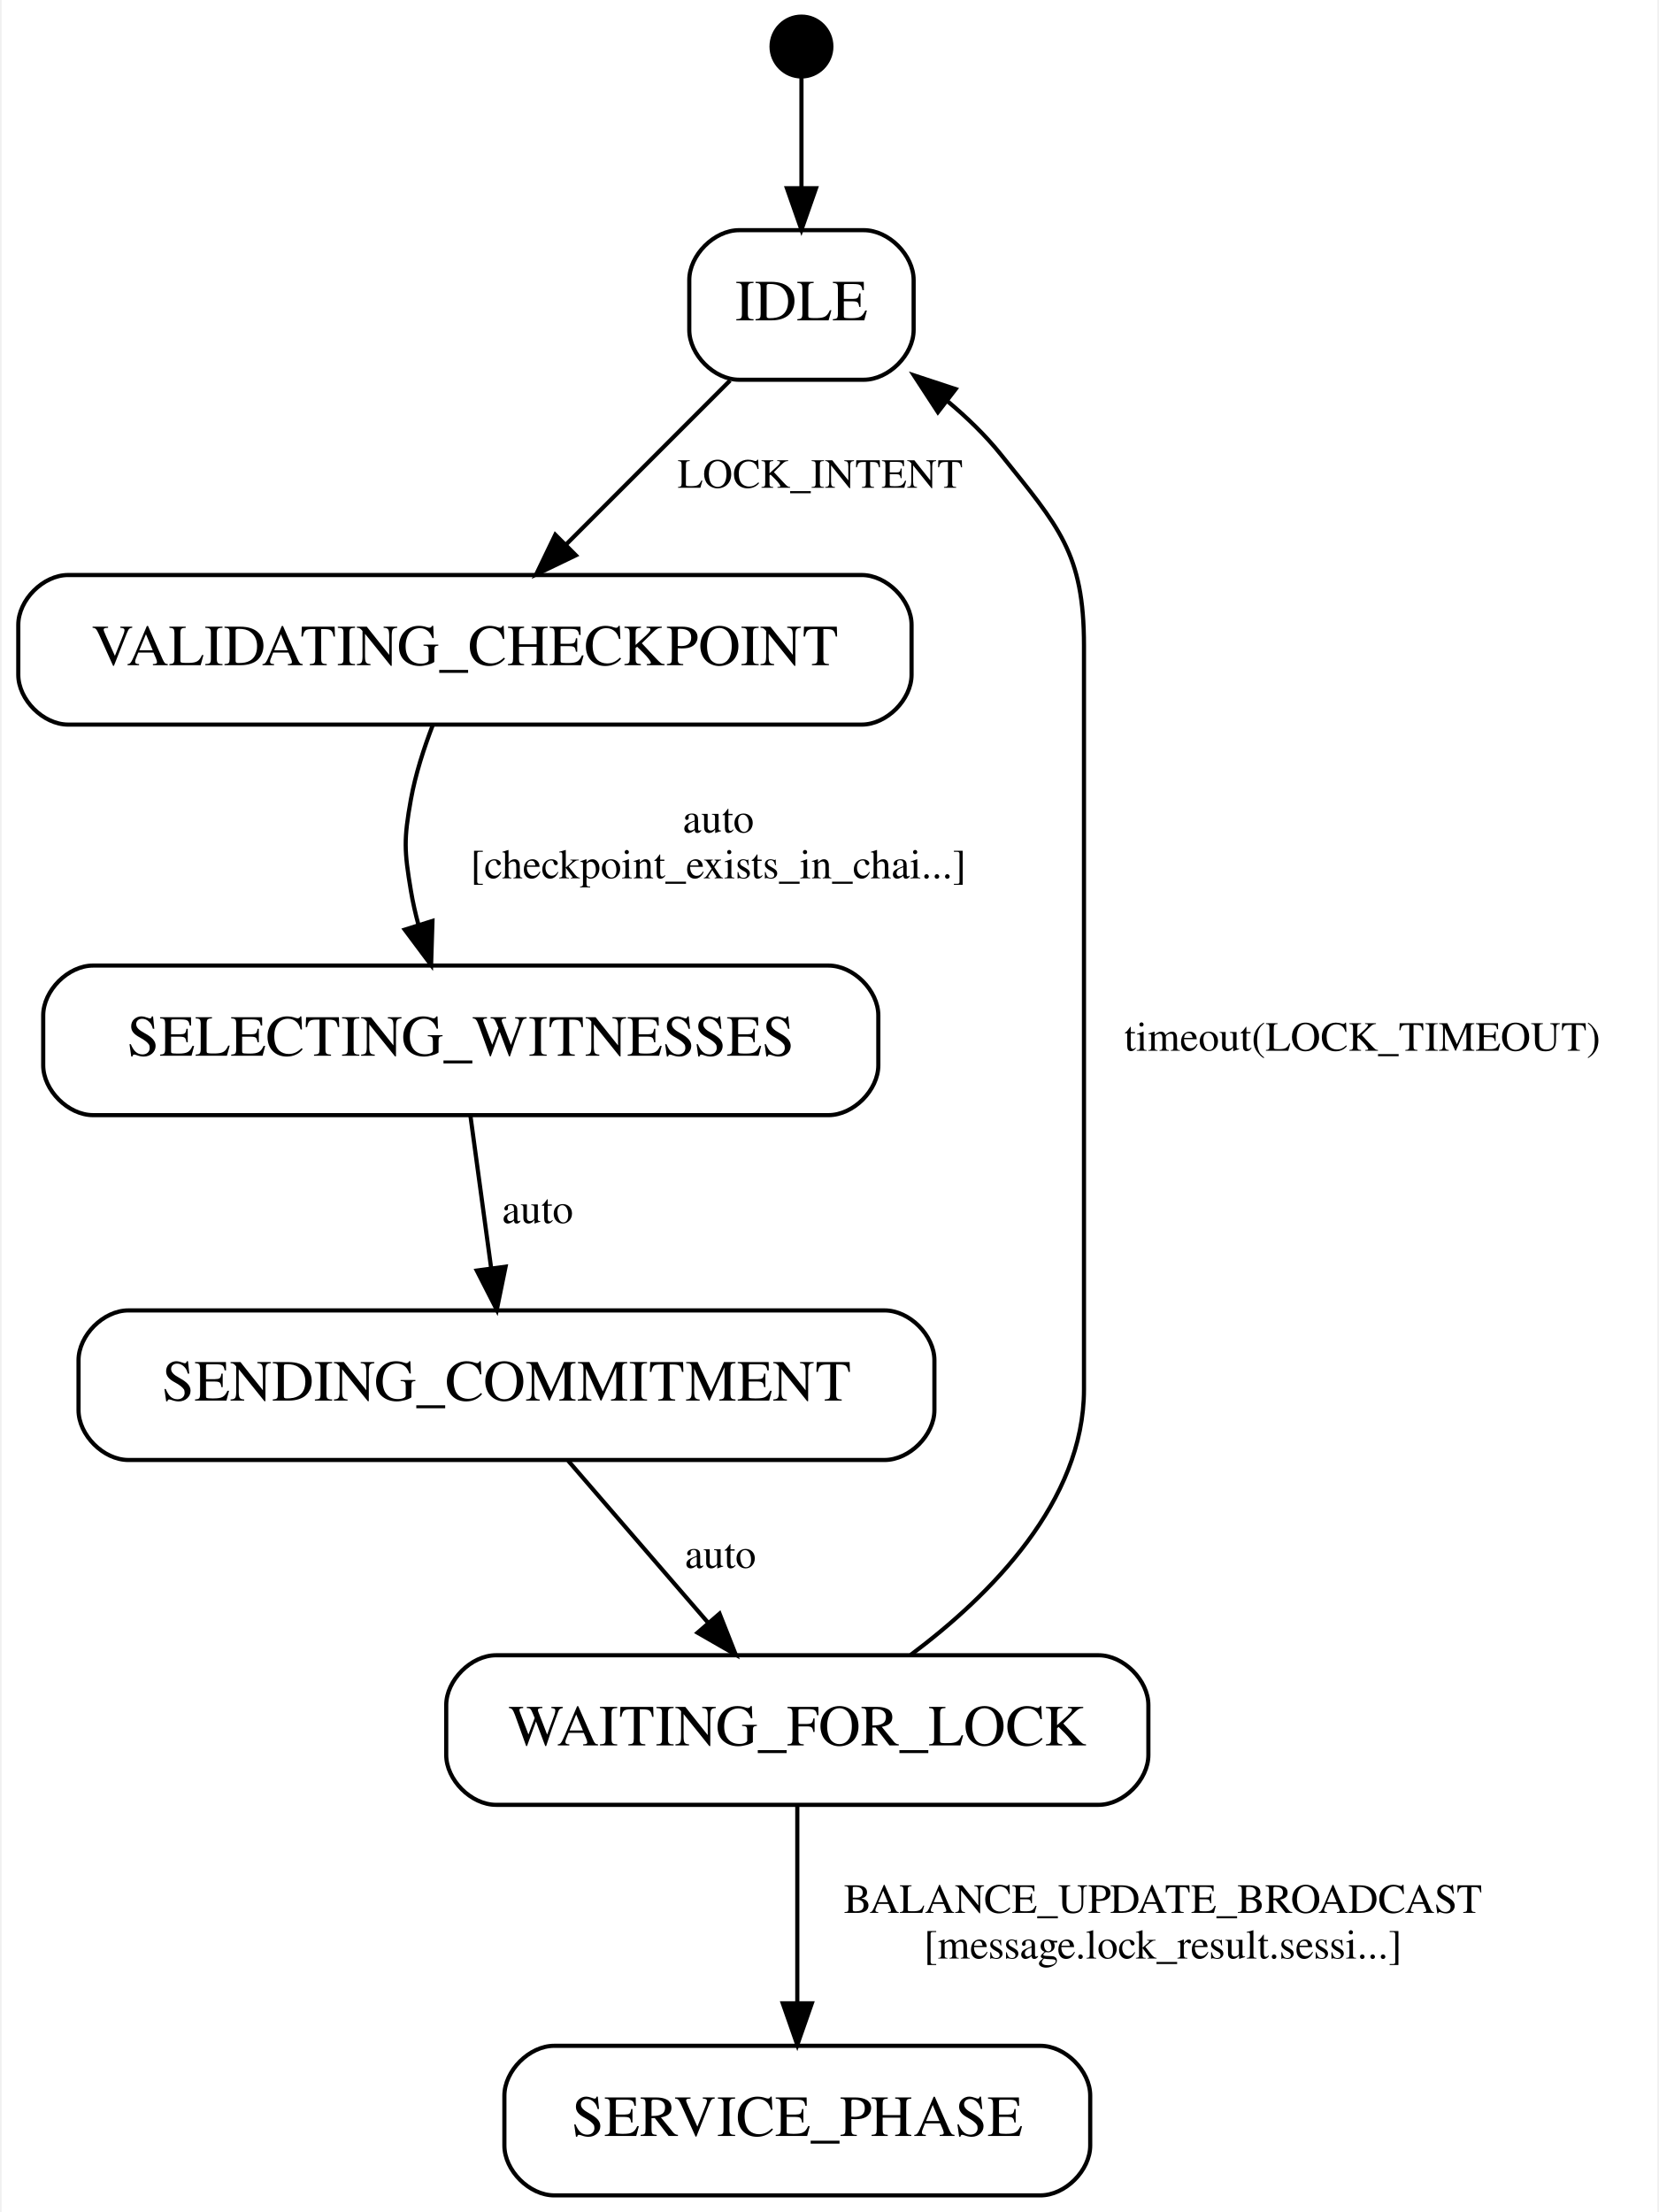
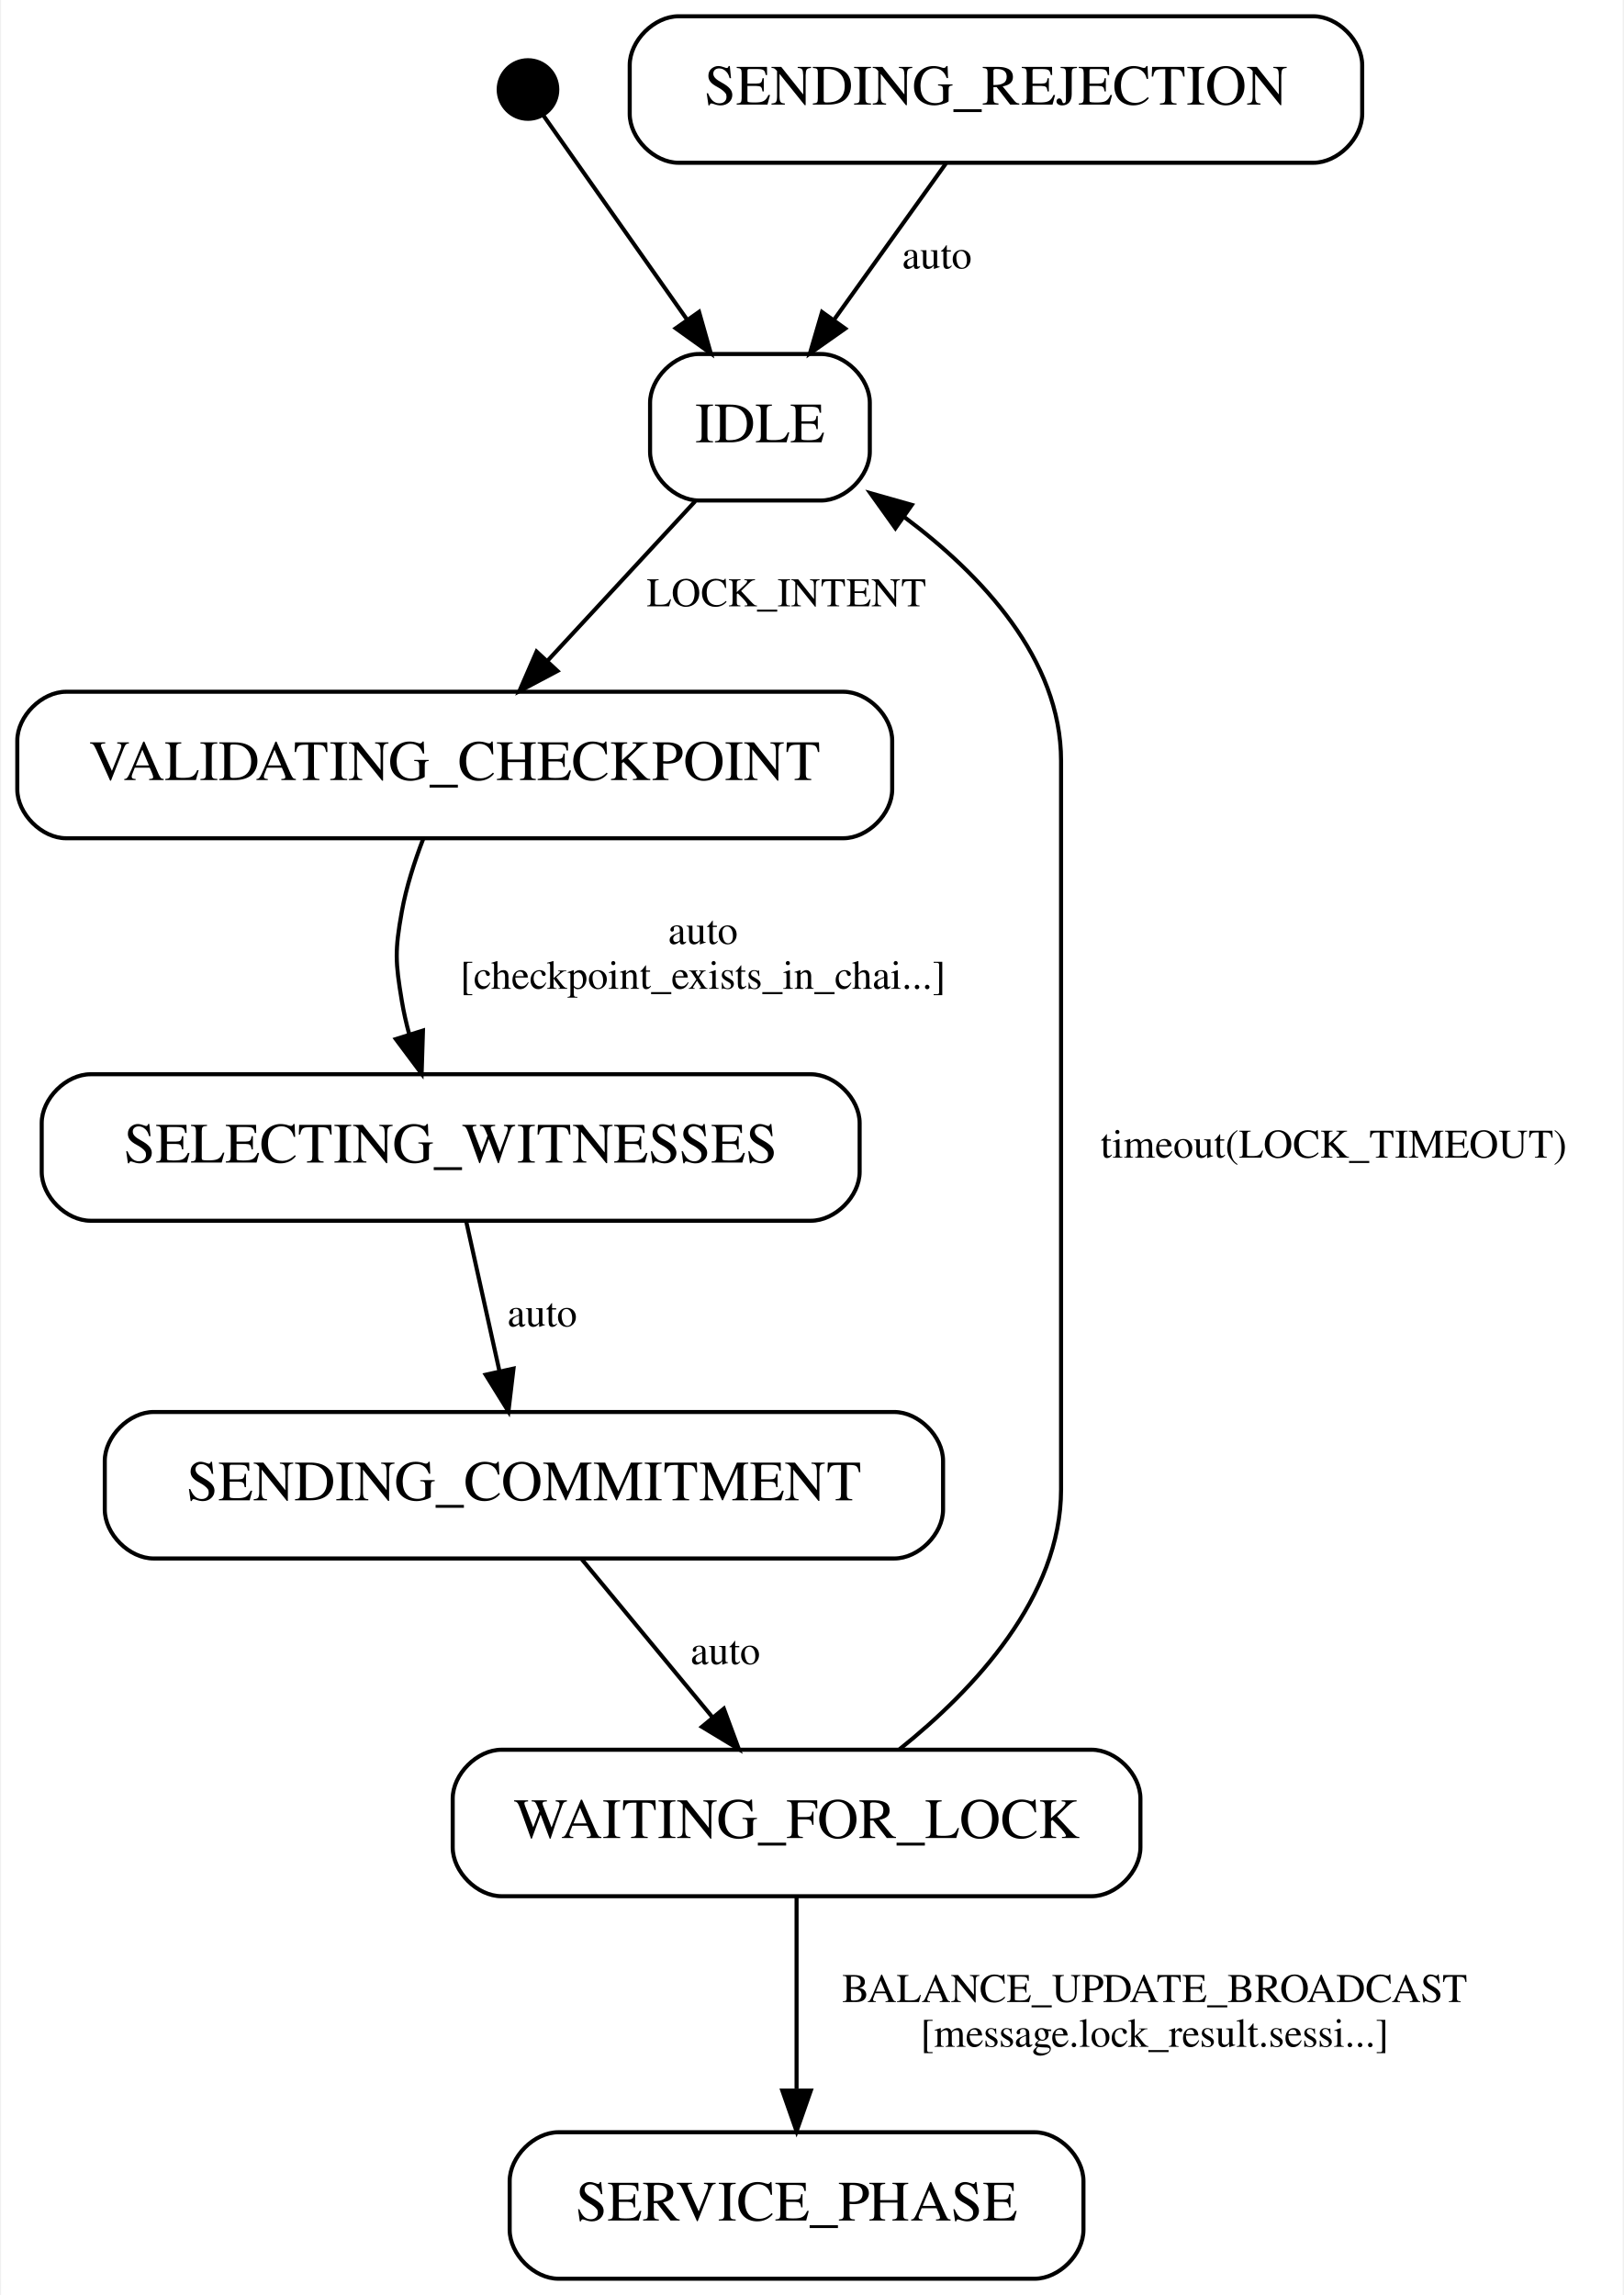
- <svg xmlns="http://www.w3.org/2000/svg" width="399pt" height="532pt" viewBox="0.00 0.00 398.50 532.40">
-   <g id="graph0" class="graph" transform="scale(1 1) rotate(0) translate(4 528.4)">
-     <polygon fill="white" stroke="transparent" points="-4,4 -4,-528.4 394.5,-528.4 394.5,4 -4,4" />
+ <svg xmlns="http://www.w3.org/2000/svg" width="399pt" height="564pt" viewBox="0.00 0.00 398.50 564.00">
+   <g id="graph0" class="graph" transform="scale(1 1) rotate(0) translate(4 560)">
+     <polygon fill="white" stroke="transparent" points="-4,4 -4,-560 394.5,-560 394.5,4 -4,4" />
    <g id="node1" class="node">
-       <ellipse fill="black" stroke="black" cx="188.5" cy="-517.2" rx="7.2" ry="7.2" />
+       <ellipse fill="black" stroke="black" cx="125.5" cy="-538" rx="7.2" ry="7.2" />
    </g>
    <g id="node2" class="node">
-       <path fill="none" stroke="black" d="M203.5,-473C203.5,-473 173.5,-473 173.5,-473 167.5,-473 161.5,-467 161.5,-461 161.5,-461 161.5,-449 161.5,-449 161.5,-443 167.5,-437 173.5,-437 173.5,-437 203.5,-437 203.5,-437 209.5,-437 215.5,-443 215.5,-449 215.5,-449 215.5,-461 215.5,-461 215.5,-467 209.5,-473 203.5,-473" />
-       <text text-anchor="middle" x="188.5" y="-451.3" font-family="Times,serif" font-size="14.00">IDLE</text>
+       <path fill="none" stroke="black" d="M197.5,-473C197.5,-473 167.5,-473 167.5,-473 161.5,-473 155.5,-467 155.5,-461 155.5,-461 155.5,-449 155.5,-449 155.5,-443 161.5,-437 167.5,-437 167.5,-437 197.5,-437 197.5,-437 203.5,-437 209.5,-443 209.5,-449 209.5,-449 209.5,-461 209.5,-461 209.5,-467 203.5,-473 197.5,-473" />
+       <text text-anchor="middle" x="182.5" y="-451.3" font-family="Times,serif" font-size="14.00">IDLE</text>
    </g>
    <g id="edge1" class="edge">
-       <path fill="none" stroke="black" d="M188.5,-509.76C188.5,-503.39 188.5,-493.2 188.5,-483.39" />
-       <polygon fill="black" stroke="black" points="192,-483.1 188.5,-473.1 185,-483.1 192,-483.1" />
+       <path fill="none" stroke="black" d="M129.24,-531.69C136.31,-521.64 152.04,-499.29 164.58,-481.47" />
+       <polygon fill="black" stroke="black" points="167.54,-483.35 170.43,-473.15 161.81,-479.32 167.54,-483.35" />
    </g>
    <g id="node3" class="node">
      <path fill="none" stroke="black" d="M203,-390C203,-390 12,-390 12,-390 6,-390 0,-384 0,-378 0,-378 0,-366 0,-366 0,-360 6,-354 12,-354 12,-354 203,-354 203,-354 209,-354 215,-360 215,-366 215,-366 215,-378 215,-378 215,-384 209,-390 203,-390" />
      <text text-anchor="middle" x="107.5" y="-368.3" font-family="Times,serif" font-size="14.00">VALIDATING_CHECKPOINT</text>
    </g>
    <g id="edge2" class="edge">
-       <path fill="none" stroke="black" d="M171.32,-436.82C159.83,-425.33 144.54,-410.04 131.81,-397.31" />
-       <polygon fill="black" stroke="black" points="134.2,-394.75 124.65,-390.15 129.25,-399.7 134.2,-394.75" />
-       <text text-anchor="middle" x="193" y="-411" font-family="Times,serif" font-size="10.00">LOCK_INTENT</text>
+       <path fill="none" stroke="black" d="M166.59,-436.82C156.05,-425.44 142.06,-410.33 130.34,-397.66" />
+       <polygon fill="black" stroke="black" points="132.74,-395.11 123.38,-390.15 127.61,-399.87 132.74,-395.11" />
+       <text text-anchor="middle" x="189" y="-411" font-family="Times,serif" font-size="10.00">LOCK_INTENT</text>
    </g>
    <g id="node4" class="node">
      <path fill="none" stroke="black" d="M195,-296C195,-296 18,-296 18,-296 12,-296 6,-290 6,-284 6,-284 6,-272 6,-272 6,-266 12,-260 18,-260 18,-260 195,-260 195,-260 201,-260 207,-266 207,-272 207,-272 207,-284 207,-284 207,-290 201,-296 195,-296" />
      <text text-anchor="middle" x="106.5" y="-274.3" font-family="Times,serif" font-size="14.00">SELECTING_WITNESSES</text>
    </g>
    <g id="edge3" class="edge">
      <path fill="none" stroke="black" d="M99.77,-353.9C97.62,-348.31 95.58,-342 94.5,-336 92.77,-326.38 92.89,-323.64 94.5,-314 94.95,-311.3 95.58,-308.53 96.32,-305.79" />
      <polygon fill="black" stroke="black" points="99.69,-306.74 99.36,-296.15 93.02,-304.64 99.69,-306.74" />
      <text text-anchor="middle" x="168.5" y="-328" font-family="Times,serif" font-size="10.00">auto</text>
      <text text-anchor="middle" x="168.5" y="-317" font-family="Times,serif" font-size="10.00">[checkpoint_exists_in_chai...]</text>
    </g>
+     <g id="node6" class="node">
+       <path fill="none" stroke="black" d="M215.5,-213C215.5,-213 33.5,-213 33.5,-213 27.5,-213 21.5,-207 21.5,-201 21.5,-201 21.5,-189 21.5,-189 21.5,-183 27.5,-177 33.5,-177 33.5,-177 215.5,-177 215.5,-177 221.5,-177 227.5,-183 227.5,-189 227.5,-189 227.5,-201 227.5,-201 227.5,-207 221.5,-213 215.5,-213" />
+       <text text-anchor="middle" x="124.5" y="-191.3" font-family="Times,serif" font-size="14.00">SENDING_COMMITMENT</text>
+     </g>
+     <g id="edge5" class="edge">
+       <path fill="none" stroke="black" d="M110.32,-259.82C112.68,-249.19 115.77,-235.31 118.45,-223.2" />
+       <polygon fill="black" stroke="black" points="121.94,-223.67 120.69,-213.15 115.1,-222.16 121.94,-223.67" />
+       <text text-anchor="middle" x="129" y="-234" font-family="Times,serif" font-size="10.00">auto</text>
+     </g>
    <g id="node5" class="node">
-       <path fill="none" stroke="black" d="M208.5,-213C208.5,-213 26.5,-213 26.5,-213 20.5,-213 14.5,-207 14.5,-201 14.5,-201 14.5,-189 14.5,-189 14.5,-183 20.5,-177 26.5,-177 26.5,-177 208.5,-177 208.5,-177 214.5,-177 220.5,-183 220.5,-189 220.5,-189 220.5,-201 220.5,-201 220.5,-207 214.5,-213 208.5,-213" />
-       <text text-anchor="middle" x="117.5" y="-191.3" font-family="Times,serif" font-size="14.00">SENDING_COMMITMENT</text>
+       <path fill="none" stroke="black" d="M318.5,-556C318.5,-556 162.5,-556 162.5,-556 156.5,-556 150.5,-550 150.5,-544 150.5,-544 150.5,-532 150.5,-532 150.5,-526 156.5,-520 162.5,-520 162.5,-520 318.5,-520 318.5,-520 324.5,-520 330.5,-526 330.5,-532 330.5,-532 330.5,-544 330.5,-544 330.5,-550 324.5,-556 318.5,-556" />
+       <text text-anchor="middle" x="240.5" y="-534.3" font-family="Times,serif" font-size="14.00">SENDING_REJECTION</text>
    </g>
    <g id="edge4" class="edge">
-       <path fill="none" stroke="black" d="M108.83,-259.82C110.28,-249.19 112.16,-235.31 113.81,-223.2" />
-       <polygon fill="black" stroke="black" points="117.29,-223.53 115.17,-213.15 110.36,-222.59 117.29,-223.53" />
-       <text text-anchor="middle" x="125" y="-234" font-family="Times,serif" font-size="10.00">auto</text>
+       <path fill="none" stroke="black" d="M228.2,-519.82C220.2,-508.65 209.63,-493.9 200.68,-481.38" />
+       <polygon fill="black" stroke="black" points="203.45,-479.25 194.78,-473.15 197.76,-483.32 203.45,-479.25" />
+       <text text-anchor="middle" x="226" y="-494" font-family="Times,serif" font-size="10.00">auto</text>
    </g>
-     <g id="node6" class="node">
-       <path fill="none" stroke="black" d="M260,-130C260,-130 115,-130 115,-130 109,-130 103,-124 103,-118 103,-118 103,-106 103,-106 103,-100 109,-94 115,-94 115,-94 260,-94 260,-94 266,-94 272,-100 272,-106 272,-106 272,-118 272,-118 272,-124 266,-130 260,-130" />
-       <text text-anchor="middle" x="187.5" y="-108.3" font-family="Times,serif" font-size="14.00">WAITING_FOR_LOCK</text>
+     <g id="node7" class="node">
+       <path fill="none" stroke="black" d="M264,-130C264,-130 119,-130 119,-130 113,-130 107,-124 107,-118 107,-118 107,-106 107,-106 107,-100 113,-94 119,-94 119,-94 264,-94 264,-94 270,-94 276,-100 276,-106 276,-106 276,-118 276,-118 276,-124 270,-130 264,-130" />
+       <text text-anchor="middle" x="191.5" y="-108.3" font-family="Times,serif" font-size="14.00">WAITING_FOR_LOCK</text>
    </g>
-     <g id="edge5" class="edge">
-       <path fill="none" stroke="black" d="M132.35,-176.82C142.09,-165.55 155,-150.61 165.87,-138.02" />
-       <polygon fill="black" stroke="black" points="168.79,-140.01 172.68,-130.15 163.49,-135.43 168.79,-140.01" />
-       <text text-anchor="middle" x="169" y="-151" font-family="Times,serif" font-size="10.00">auto</text>
+     <g id="edge6" class="edge">
+       <path fill="none" stroke="black" d="M138.71,-176.82C148.04,-165.55 160.39,-150.61 170.8,-138.02" />
+       <polygon fill="black" stroke="black" points="173.63,-140.09 177.31,-130.15 168.24,-135.63 173.63,-140.09" />
+       <text text-anchor="middle" x="174" y="-151" font-family="Times,serif" font-size="10.00">auto</text>
+     </g>
+     <g id="edge8" class="edge">
+       <path fill="none" stroke="black" d="M216.82,-130.13C235.07,-144.72 256.5,-167.5 256.5,-194 256.5,-373 256.5,-373 256.5,-373 256.5,-398.05 236.96,-418.75 217.97,-432.94" />
+       <polygon fill="black" stroke="black" points="215.79,-430.19 209.63,-438.81 219.83,-435.92 215.79,-430.19" />
+       <text text-anchor="middle" x="323.5" y="-275.5" font-family="Times,serif" font-size="10.00">timeout(LOCK_TIMEOUT)</text>
+     </g>
+     <g id="node8" class="node">
+       <path fill="none" stroke="black" d="M250,-36C250,-36 133,-36 133,-36 127,-36 121,-30 121,-24 121,-24 121,-12 121,-12 121,-6 127,0 133,0 133,0 250,0 250,0 256,0 262,-6 262,-12 262,-12 262,-24 262,-24 262,-30 256,-36 250,-36" />
+       <text text-anchor="middle" x="191.5" y="-14.3" font-family="Times,serif" font-size="14.00">SERVICE_PHASE</text>
    </g>
    <g id="edge7" class="edge">
-       <path fill="none" stroke="black" d="M214.77,-130.07C234.06,-144.48 256.5,-167.03 256.5,-194 256.5,-373 256.5,-373 256.5,-373 256.5,-395.29 250.44,-401.6 236.5,-419 232.78,-423.64 228.3,-427.97 223.6,-431.88" />
-       <polygon fill="black" stroke="black" points="221.34,-429.2 215.55,-438.07 225.61,-434.75 221.34,-429.2" />
-       <text text-anchor="middle" x="323.5" y="-275.5" font-family="Times,serif" font-size="10.00">timeout(LOCK_TIMEOUT)</text>
-     </g>
-     <g id="node7" class="node">
-       <path fill="none" stroke="black" d="M246,-36C246,-36 129,-36 129,-36 123,-36 117,-30 117,-24 117,-24 117,-12 117,-12 117,-6 123,0 129,0 129,0 246,0 246,0 252,0 258,-6 258,-12 258,-12 258,-24 258,-24 258,-30 252,-36 246,-36" />
-       <text text-anchor="middle" x="187.5" y="-14.3" font-family="Times,serif" font-size="14.00">SERVICE_PHASE</text>
-     </g>
-     <g id="edge6" class="edge">
-       <path fill="none" stroke="black" d="M187.5,-93.7C187.5,-80.46 187.5,-61.95 187.5,-46.66" />
-       <polygon fill="black" stroke="black" points="191,-46.23 187.5,-36.23 184,-46.23 191,-46.23" />
-       <text text-anchor="middle" x="275.5" y="-68" font-family="Times,serif" font-size="10.00">BALANCE_UPDATE_BROADCAST</text>
-       <text text-anchor="middle" x="275.5" y="-57" font-family="Times,serif" font-size="10.00">[message.lock_result.sessi...]</text>
+       <path fill="none" stroke="black" d="M191.5,-93.7C191.5,-80.46 191.5,-61.95 191.5,-46.66" />
+       <polygon fill="black" stroke="black" points="195,-46.23 191.5,-36.23 188,-46.23 195,-46.23" />
+       <text text-anchor="middle" x="279.5" y="-68" font-family="Times,serif" font-size="10.00">BALANCE_UPDATE_BROADCAST</text>
+       <text text-anchor="middle" x="279.5" y="-57" font-family="Times,serif" font-size="10.00">[message.lock_result.sessi...]</text>
    </g>
  </g>
</svg>
